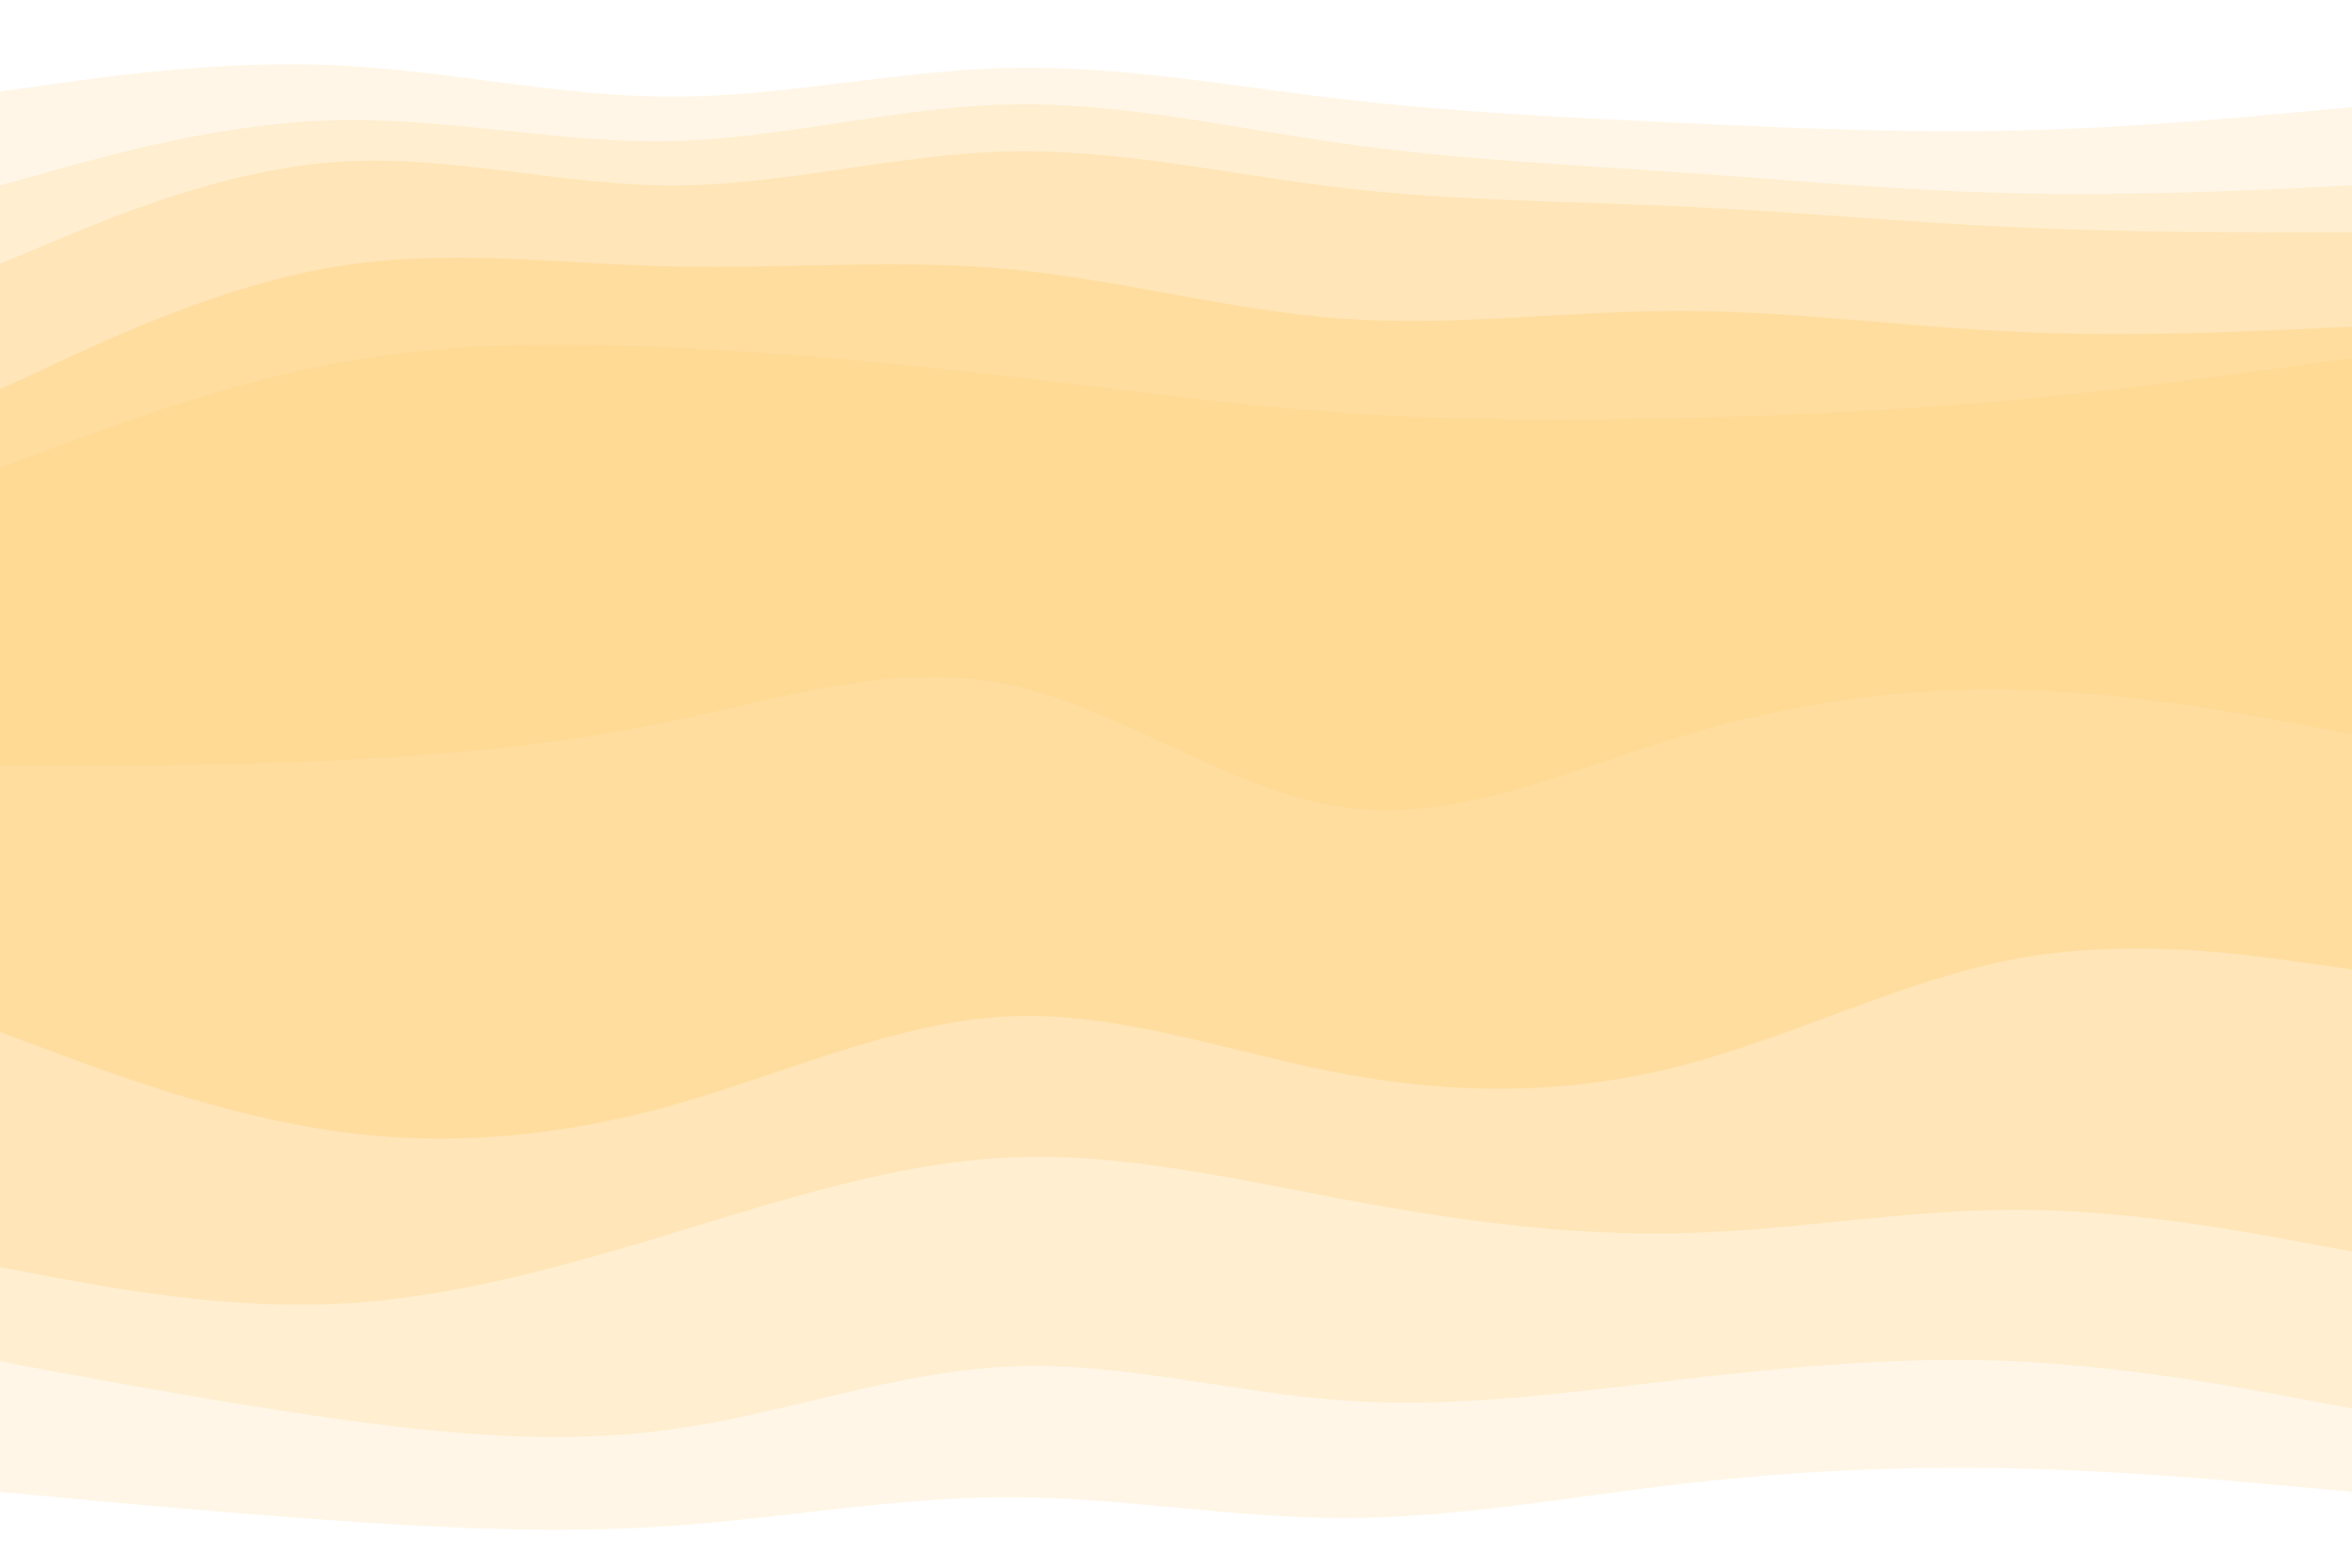
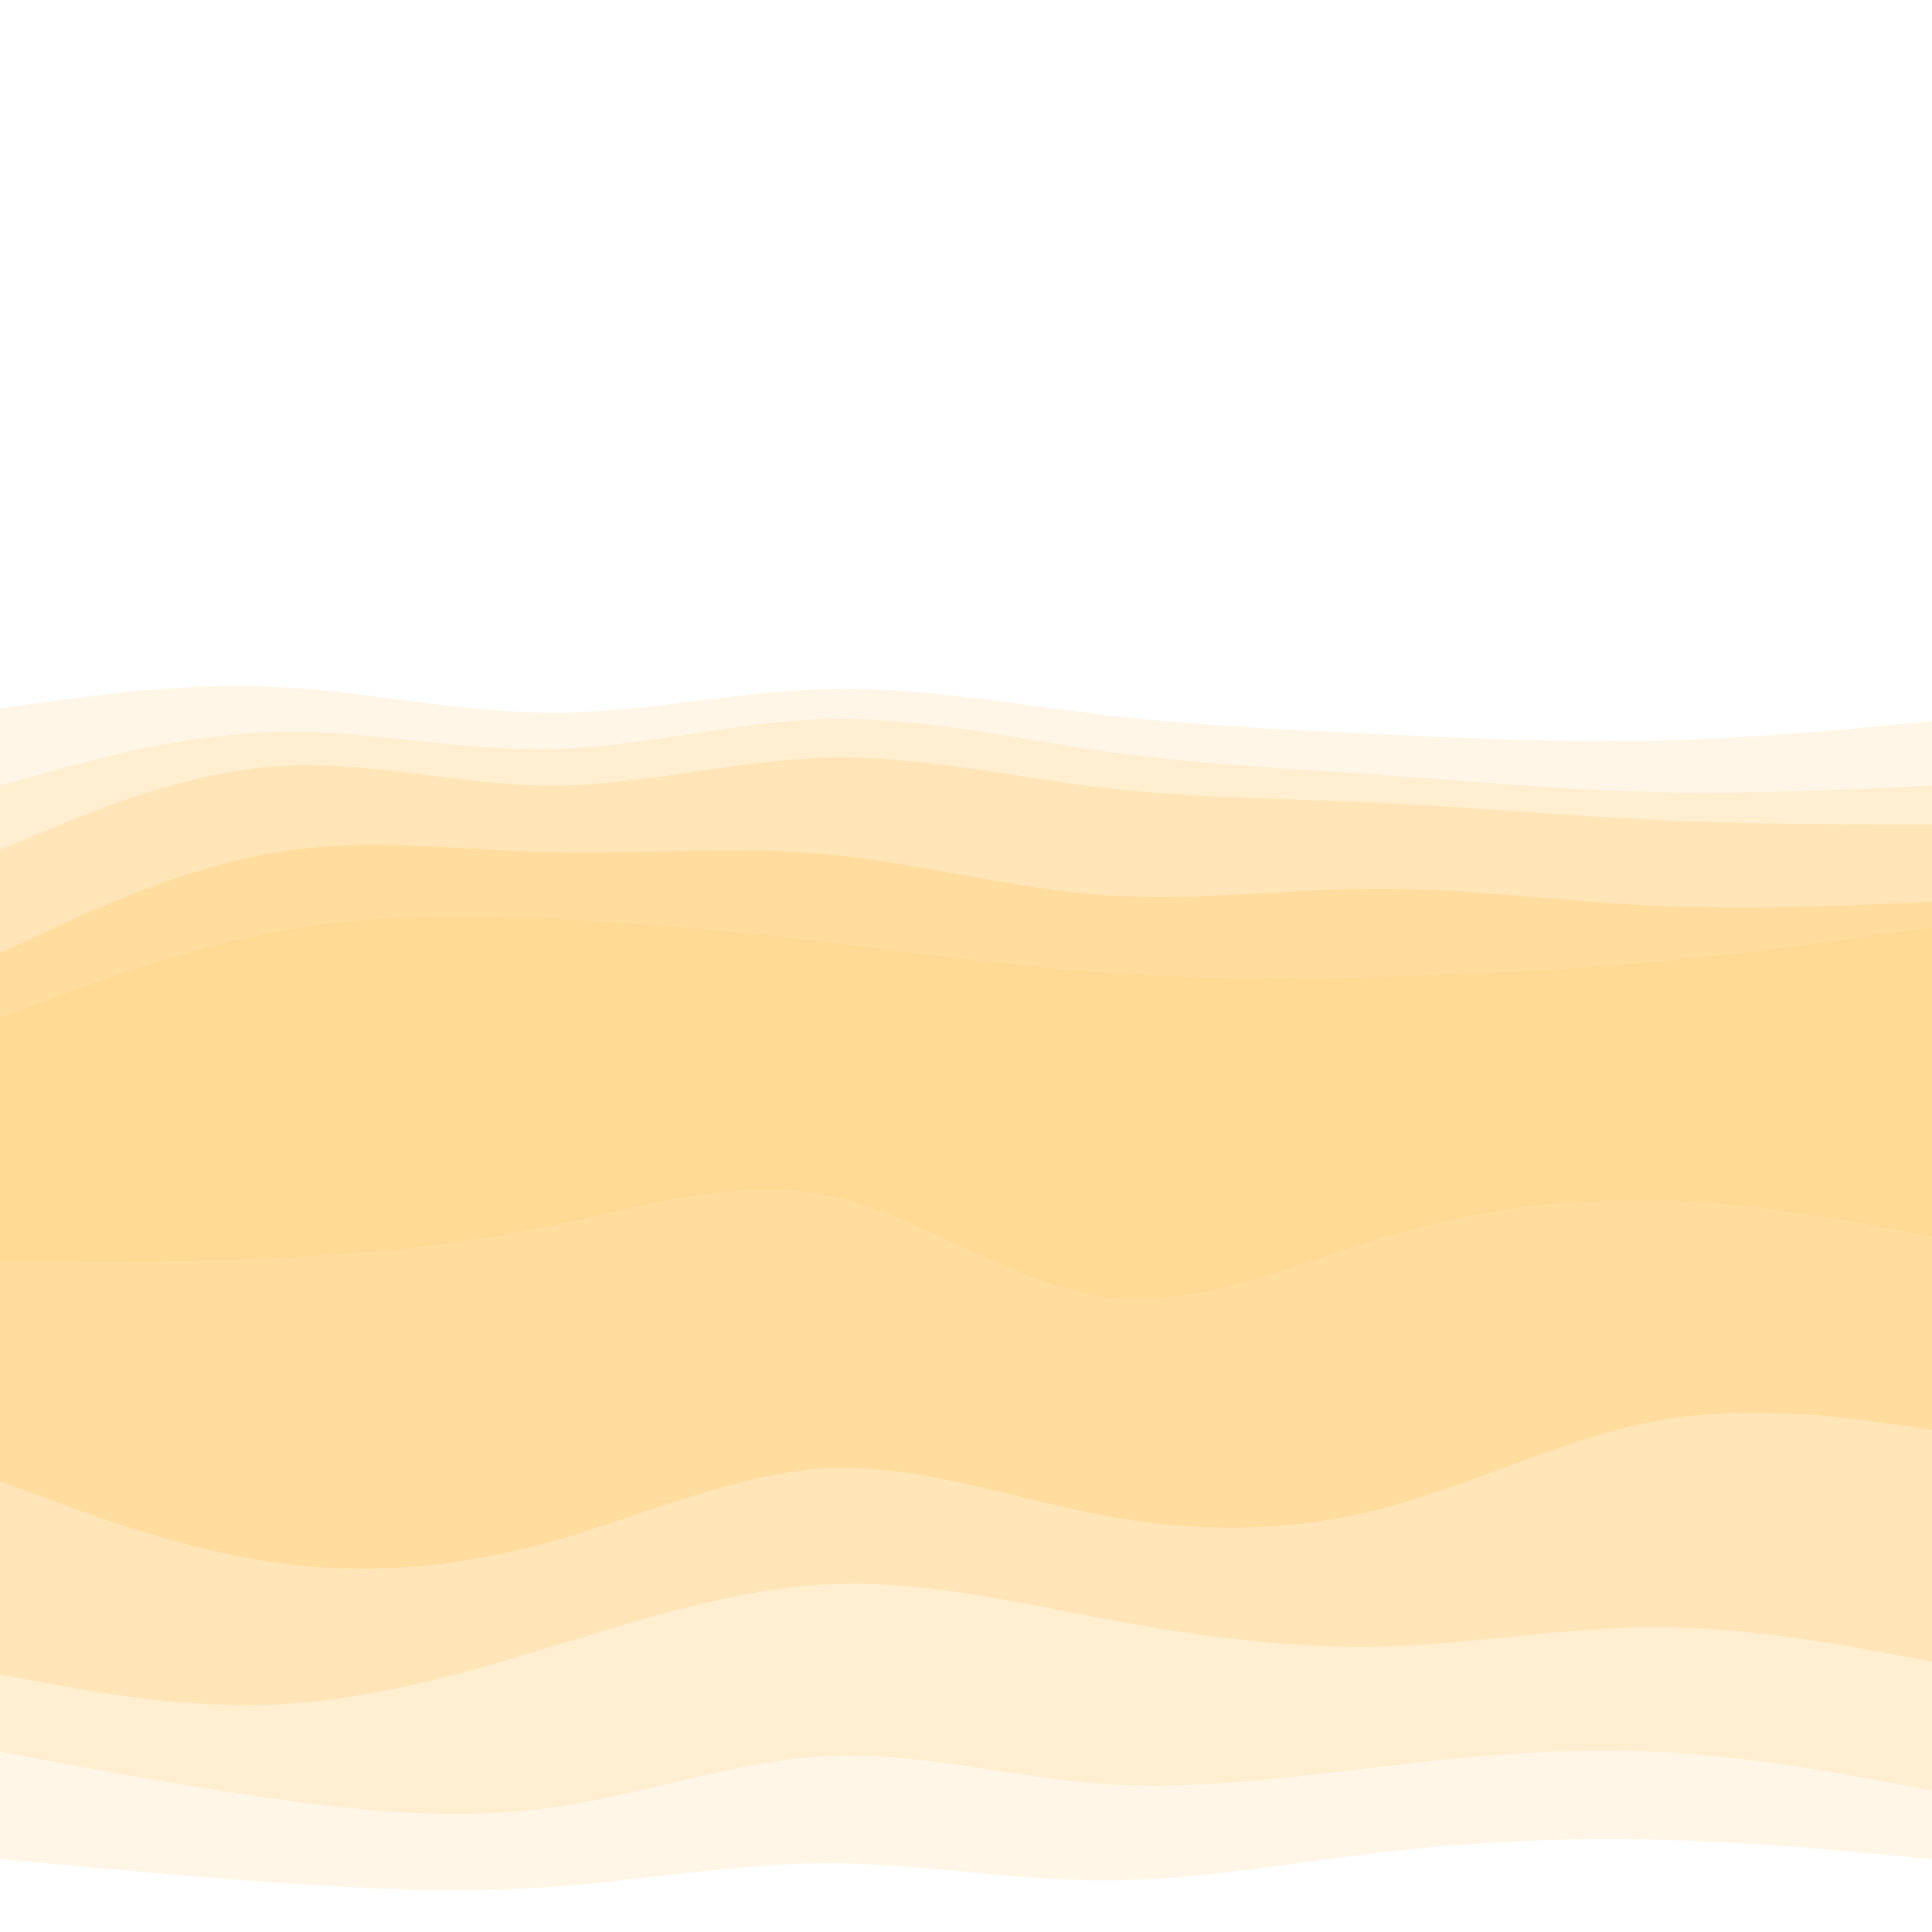
- <svg xmlns="http://www.w3.org/2000/svg" viewBox="0 0 900 600" version="1.1" preserveAspectRatio="none">
-   <path fill="transparent" d="M0 37L21.5 34C43 31 86 25 128.8 27C171.7 29 214.3 39 257.2 39C300 39 343 29 385.8 28C428.7 27 471.3 35 514.2 40C557 45 600 47 642.8 49C685.7 51 728.3 53 771.2 52C814 51 857 47 878.5 45L900 43L900 0L878.5 0C857 0 814 0 771.2 0C728.3 0 685.7 0 642.8 0C600 0 557 0 514.2 0C471.3 0 428.7 0 385.8 0C343 0 300 0 257.2 0C214.3 0 171.7 0 128.8 0C86 0 43 0 21.5 0L0 0Z" />
-   <path fill="#fff6e7" d="M0 73L21.5 67C43 61 86 49 128.8 48C171.7 47 214.3 57 257.2 56C300 55 343 43 385.8 42C428.7 41 471.3 51 514.2 57C557 63 600 65 642.8 68C685.7 71 728.3 75 771.2 76C814 77 857 75 878.5 74L900 73L900 41L878.5 43C857 45 814 49 771.2 50C728.3 51 685.7 49 642.8 47C600 45 557 43 514.2 38C471.3 33 428.7 25 385.8 26C343 27 300 37 257.2 37C214.3 37 171.7 27 128.8 25C86 23 43 29 21.5 32L0 35Z" />
-   <path fill="#ffeecf" d="M0 103L21.5 94C43 85 86 67 128.8 64C171.7 61 214.3 73 257.2 73C300 73 343 61 385.8 60C428.7 59 471.3 69 514.2 74C557 79 600 79 642.8 81C685.7 83 728.3 87 771.2 89C814 91 857 91 878.5 91L900 91L900 71L878.5 72C857 73 814 75 771.2 74C728.3 73 685.7 69 642.8 66C600 63 557 61 514.2 55C471.3 49 428.7 39 385.8 40C343 41 300 53 257.2 54C214.3 55 171.7 45 128.8 46C86 47 43 59 21.5 65L0 71Z" />
-   <path fill="#ffe5b7" d="M0 151L21.5 141C43 131 86 111 128.8 104C171.7 97 214.3 103 257.2 104C300 105 343 101 385.8 105C428.7 109 471.3 121 514.2 124C557 127 600 121 642.8 121C685.7 121 728.3 127 771.2 129C814 131 857 129 878.5 128L900 127L900 89L878.5 89C857 89 814 89 771.2 87C728.3 85 685.7 81 642.8 79C600 77 557 77 514.2 72C471.3 67 428.7 57 385.8 58C343 59 300 71 257.2 71C214.3 71 171.7 59 128.8 62C86 65 43 83 21.5 92L0 101Z" />
-   <path fill="#ffdd9f" d="M0 181L21.5 173C43 165 86 149 128.8 141C171.7 133 214.3 133 257.2 135C300 137 343 141 385.8 146C428.7 151 471.3 157 514.2 160C557 163 600 163 642.8 162C685.7 161 728.3 159 771.2 155C814 151 857 145 878.5 142L900 139L900 125L878.5 126C857 127 814 129 771.2 127C728.3 125 685.7 119 642.8 119C600 119 557 125 514.2 122C471.3 119 428.7 107 385.8 103C343 99 300 103 257.2 102C214.3 101 171.7 95 128.8 102C86 109 43 129 21.5 139L0 149Z" />
-   <path fill="#ffda95" d="M0 283L21.5 279C43 275 86 267 128.8 262C171.7 257 214.3 255 257.2 248C300 241 343 229 385.8 239C428.7 249 471.3 281 514.2 287C557 293 600 273 642.8 262C685.7 251 728.3 249 771.2 249C814 249 857 251 878.5 252L900 253L900 137L878.5 140C857 143 814 149 771.2 153C728.3 157 685.7 159 642.8 160C600 161 557 161 514.2 158C471.3 155 428.7 149 385.8 144C343 139 300 135 257.2 133C214.3 131 171.7 131 128.8 139C86 147 43 163 21.5 171L0 179Z" />
-   <path fill="#ffda95" d="M0 295L21.5 295C43 295 86 295 128.8 293C171.7 291 214.3 287 257.2 278C300 269 343 255 385.8 264C428.7 273 471.3 305 514.2 311C557 317 600 297 642.8 284C685.7 271 728.3 265 771.2 266C814 267 857 275 878.5 279L900 283L900 251L878.5 250C857 249 814 247 771.2 247C728.3 247 685.7 249 642.8 260C600 271 557 291 514.2 285C471.3 279 428.7 247 385.8 237C343 227 300 239 257.2 246C214.3 253 171.7 255 128.8 260C86 265 43 273 21.5 277L0 281Z" />
-   <path fill="#ffdd9f" d="M0 397L21.5 405C43 413 86 429 128.8 435C171.7 441 214.3 437 257.2 425C300 413 343 393 385.8 391C428.7 389 471.3 405 514.2 413C557 421 600 421 642.8 410C685.7 399 728.3 377 771.2 369C814 361 857 367 878.5 370L900 373L900 281L878.5 277C857 273 814 265 771.2 264C728.3 263 685.7 269 642.8 282C600 295 557 315 514.2 309C471.3 303 428.7 271 385.8 262C343 253 300 267 257.2 276C214.3 285 171.7 289 128.8 291C86 293 43 293 21.5 293L0 293Z" />
-   <path fill="#ffe5b7" d="M0 487L21.5 491C43 495 86 503 128.8 501C171.7 499 214.3 487 257.2 474C300 461 343 447 385.8 445C428.7 443 471.3 453 514.2 461C557 469 600 475 642.8 474C685.7 473 728.3 465 771.2 465C814 465 857 473 878.5 477L900 481L900 371L878.5 368C857 365 814 359 771.2 367C728.3 375 685.7 397 642.8 408C600 419 557 419 514.2 411C471.3 403 428.7 387 385.8 389C343 391 300 411 257.2 423C214.3 435 171.7 439 128.8 433C86 427 43 411 21.5 403L0 395Z" />
-   <path fill="#ffeecf" d="M0 523L21.5 527C43 531 86 539 128.8 545C171.7 551 214.3 555 257.2 549C300 543 343 527 385.8 525C428.7 523 471.3 535 514.2 538C557 541 600 535 642.8 530C685.7 525 728.3 521 771.2 523C814 525 857 533 878.5 537L900 541L900 479L878.5 475C857 471 814 463 771.2 463C728.3 463 685.7 471 642.8 472C600 473 557 467 514.2 459C471.3 451 428.7 441 385.8 443C343 445 300 459 257.2 472C214.3 485 171.7 497 128.8 499C86 501 43 493 21.5 489L0 485Z" />
-   <path fill="#fff6e7" d="M0 571L21.5 573C43 575 86 579 128.8 582C171.7 585 214.3 587 257.2 584C300 581 343 573 385.8 573C428.7 573 471.3 581 514.2 581C557 581 600 573 642.8 568C685.7 563 728.3 561 771.2 562C814 563 857 567 878.5 569L900 571L900 539L878.5 535C857 531 814 523 771.2 521C728.3 519 685.7 523 642.8 528C600 533 557 539 514.2 536C471.3 533 428.7 521 385.8 523C343 525 300 541 257.2 547C214.3 553 171.7 549 128.8 543C86 537 43 529 21.5 525L0 521Z" />
-   <path fill="transparent" d="M0 601L21.5 601C43 601 86 601 128.8 601C171.7 601 214.3 601 257.2 601C300 601 343 601 385.8 601C428.7 601 471.3 601 514.2 601C557 601 600 601 642.8 601C685.7 601 728.3 601 771.2 601C814 601 857 601 878.5 601L900 601L900 569L878.5 567C857 565 814 561 771.2 560C728.3 559 685.7 561 642.8 566C600 571 557 579 514.2 579C471.3 579 428.7 571 385.8 571C343 571 300 579 257.2 582C214.3 585 171.7 583 128.8 580C86 577 43 573 21.5 571L0 569Z" />
+ <svg xmlns="http://www.w3.org/2000/svg" viewBox="0 0 900 900" version="1.1" preserveAspectRatio="none">
+   <g transform="translate(0,295)">
+     <path fill="#fff6e7" d="M0 73L21.5 67C43 61 86 49 128.8 48C171.7 47 214.3 57 257.2 56C300 55 343 43 385.8 42C428.7 41 471.3 51 514.2 57C557 63 600 65 642.8 68C685.7 71 728.3 75 771.2 76C814 77 857 75 878.5 74L900 73L900 41L878.5 43C857 45 814 49 771.2 50C728.3 51 685.7 49 642.8 47C600 45 557 43 514.2 38C471.3 33 428.7 25 385.8 26C343 27 300 37 257.2 37C214.3 37 171.7 27 128.8 25C86 23 43 29 21.5 32L0 35Z" />
+     <path fill="#ffeecf" d="M0 103L21.5 94C43 85 86 67 128.8 64C171.7 61 214.3 73 257.2 73C300 73 343 61 385.8 60C428.7 59 471.3 69 514.2 74C557 79 600 79 642.8 81C685.7 83 728.3 87 771.2 89C814 91 857 91 878.5 91L900 91L900 71L878.5 72C857 73 814 75 771.2 74C728.3 73 685.7 69 642.8 66C600 63 557 61 514.2 55C471.3 49 428.7 39 385.8 40C343 41 300 53 257.2 54C214.3 55 171.7 45 128.8 46C86 47 43 59 21.5 65L0 71Z" />
+     <path fill="#ffe5b7" d="M0 151L21.5 141C43 131 86 111 128.8 104C171.7 97 214.3 103 257.2 104C300 105 343 101 385.8 105C428.7 109 471.3 121 514.2 124C557 127 600 121 642.8 121C685.7 121 728.3 127 771.2 129C814 131 857 129 878.5 128L900 127L900 89L878.5 89C857 89 814 89 771.2 87C728.3 85 685.7 81 642.8 79C600 77 557 77 514.2 72C471.3 67 428.7 57 385.8 58C343 59 300 71 257.2 71C214.3 71 171.7 59 128.8 62C86 65 43 83 21.5 92L0 101Z" />
+     <path fill="#ffdd9f" d="M0 181L21.5 173C43 165 86 149 128.8 141C171.7 133 214.3 133 257.2 135C300 137 343 141 385.8 146C428.7 151 471.3 157 514.2 160C557 163 600 163 642.8 162C685.7 161 728.3 159 771.2 155C814 151 857 145 878.5 142L900 139L900 125L878.5 126C857 127 814 129 771.2 127C728.3 125 685.7 119 642.8 119C600 119 557 125 514.2 122C471.3 119 428.7 107 385.8 103C343 99 300 103 257.2 102C214.3 101 171.7 95 128.8 102C86 109 43 129 21.5 139L0 149Z" />
+     <path fill="#ffda95" d="M0 283L21.5 279C43 275 86 267 128.8 262C171.7 257 214.3 255 257.2 248C300 241 343 229 385.8 239C428.7 249 471.3 281 514.2 287C557 293 600 273 642.8 262C685.7 251 728.3 249 771.2 249C814 249 857 251 878.5 252L900 253L900 137L878.5 140C857 143 814 149 771.2 153C728.3 157 685.7 159 642.8 160C600 161 557 161 514.2 158C471.3 155 428.7 149 385.8 144C343 139 300 135 257.2 133C214.3 131 171.7 131 128.8 139C86 147 43 163 21.5 171L0 179Z" />
+     <path fill="#ffda95" d="M0 295L21.5 295C43 295 86 295 128.8 293C171.7 291 214.3 287 257.2 278C300 269 343 255 385.8 264C428.7 273 471.3 305 514.2 311C557 317 600 297 642.8 284C685.7 271 728.3 265 771.2 266C814 267 857 275 878.5 279L900 283L900 251L878.5 250C857 249 814 247 771.2 247C728.3 247 685.7 249 642.8 260C600 271 557 291 514.2 285C471.3 279 428.7 247 385.8 237C343 227 300 239 257.2 246C214.3 253 171.7 255 128.8 260C86 265 43 273 21.5 277L0 281Z" />
+     <path fill="#ffdd9f" d="M0 397L21.5 405C43 413 86 429 128.8 435C171.7 441 214.3 437 257.2 425C300 413 343 393 385.8 391C428.7 389 471.3 405 514.2 413C557 421 600 421 642.8 410C685.7 399 728.3 377 771.2 369C814 361 857 367 878.5 370L900 373L900 281L878.5 277C857 273 814 265 771.2 264C728.3 263 685.7 269 642.8 282C600 295 557 315 514.2 309C471.3 303 428.7 271 385.8 262C343 253 300 267 257.2 276C214.3 285 171.7 289 128.8 291C86 293 43 293 21.5 293L0 293Z" />
+     <path fill="#ffe5b7" d="M0 487L21.5 491C43 495 86 503 128.8 501C171.7 499 214.3 487 257.2 474C300 461 343 447 385.8 445C428.7 443 471.3 453 514.2 461C557 469 600 475 642.8 474C685.7 473 728.3 465 771.2 465C814 465 857 473 878.5 477L900 481L900 371L878.5 368C857 365 814 359 771.2 367C728.3 375 685.7 397 642.8 408C600 419 557 419 514.2 411C471.3 403 428.7 387 385.8 389C343 391 300 411 257.2 423C214.3 435 171.7 439 128.8 433C86 427 43 411 21.5 403L0 395Z" />
+     <path fill="#ffeecf" d="M0 523L21.5 527C43 531 86 539 128.8 545C171.7 551 214.3 555 257.2 549C300 543 343 527 385.8 525C428.7 523 471.3 535 514.2 538C557 541 600 535 642.8 530C685.7 525 728.3 521 771.2 523C814 525 857 533 878.5 537L900 541L900 479L878.5 475C857 471 814 463 771.2 463C728.3 463 685.7 471 642.8 472C600 473 557 467 514.2 459C471.3 451 428.7 441 385.8 443C343 445 300 459 257.2 472C214.3 485 171.7 497 128.8 499C86 501 43 493 21.5 489L0 485Z" />
+     <path fill="#fff6e7" d="M0 571L21.5 573C43 575 86 579 128.8 582C171.7 585 214.3 587 257.2 584C300 581 343 573 385.8 573C428.7 573 471.3 581 514.2 581C557 581 600 573 642.8 568C685.7 563 728.3 561 771.2 562C814 563 857 567 878.5 569L900 571L900 539L878.5 535C857 531 814 523 771.2 521C728.3 519 685.7 523 642.8 528C600 533 557 539 514.2 536C471.3 533 428.7 521 385.8 523C343 525 300 541 257.2 547C214.3 553 171.7 549 128.8 543C86 537 43 529 21.5 525L0 521Z" />
+   </g>
</svg>
